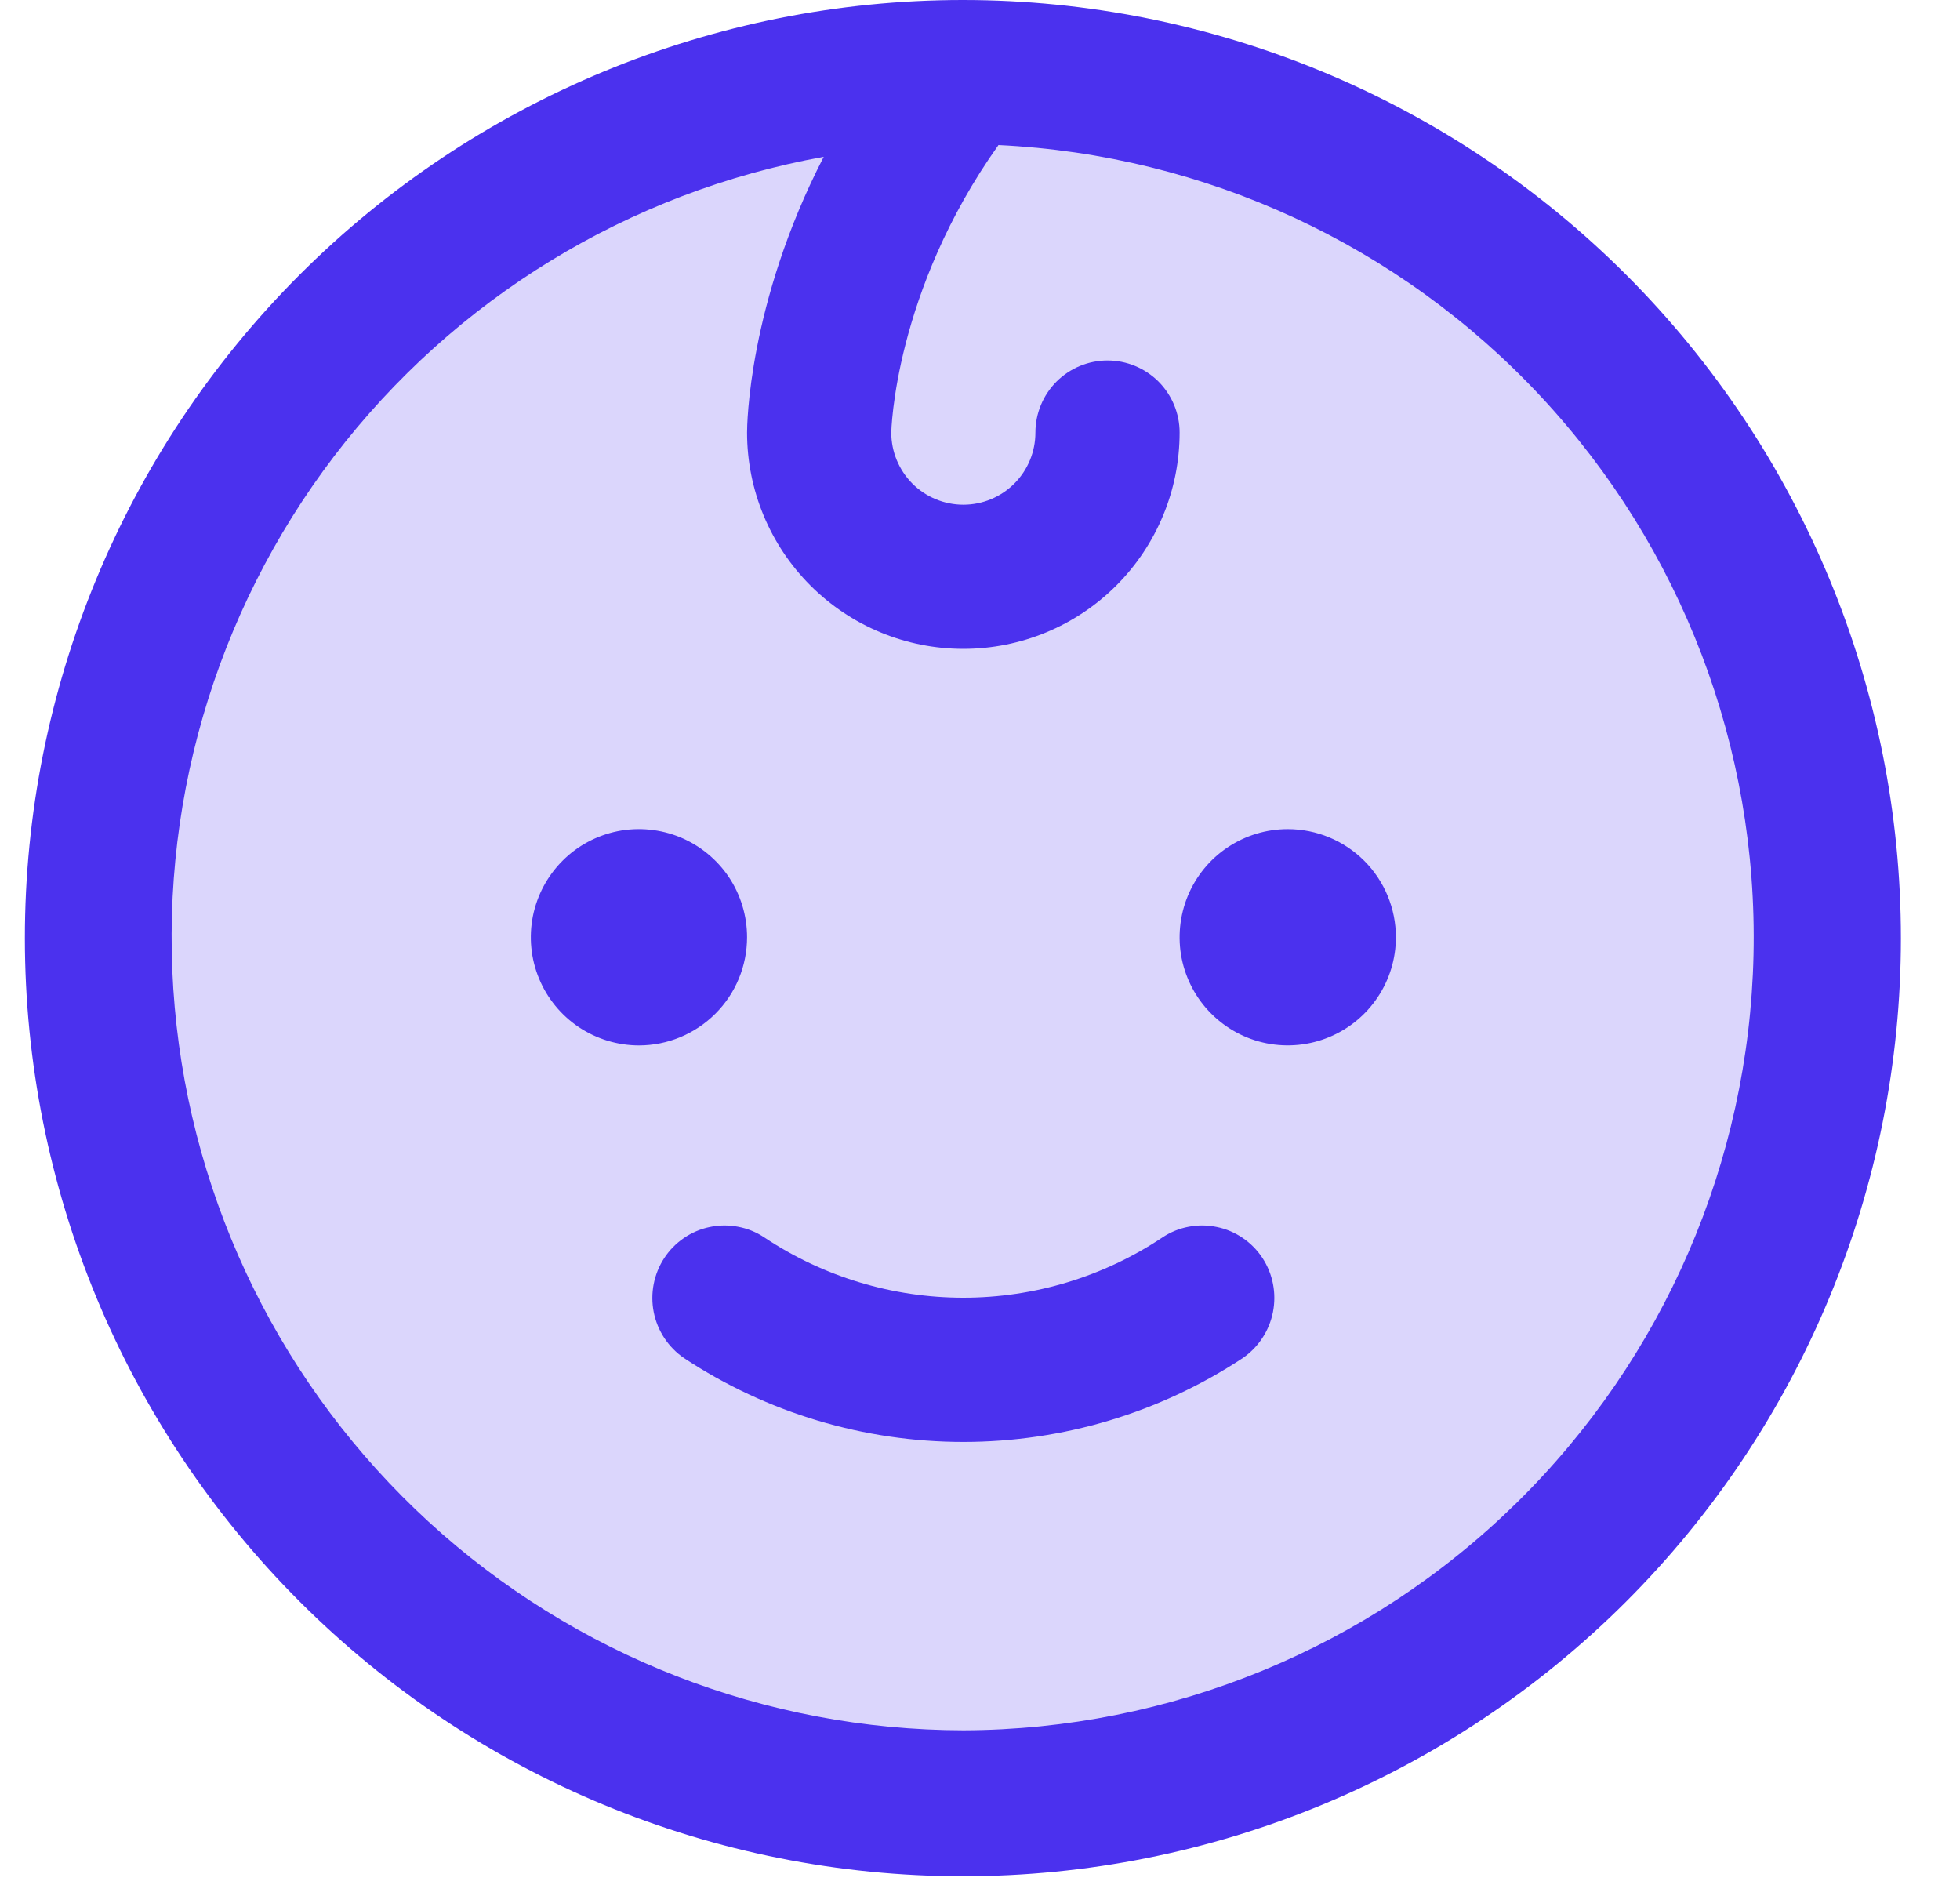
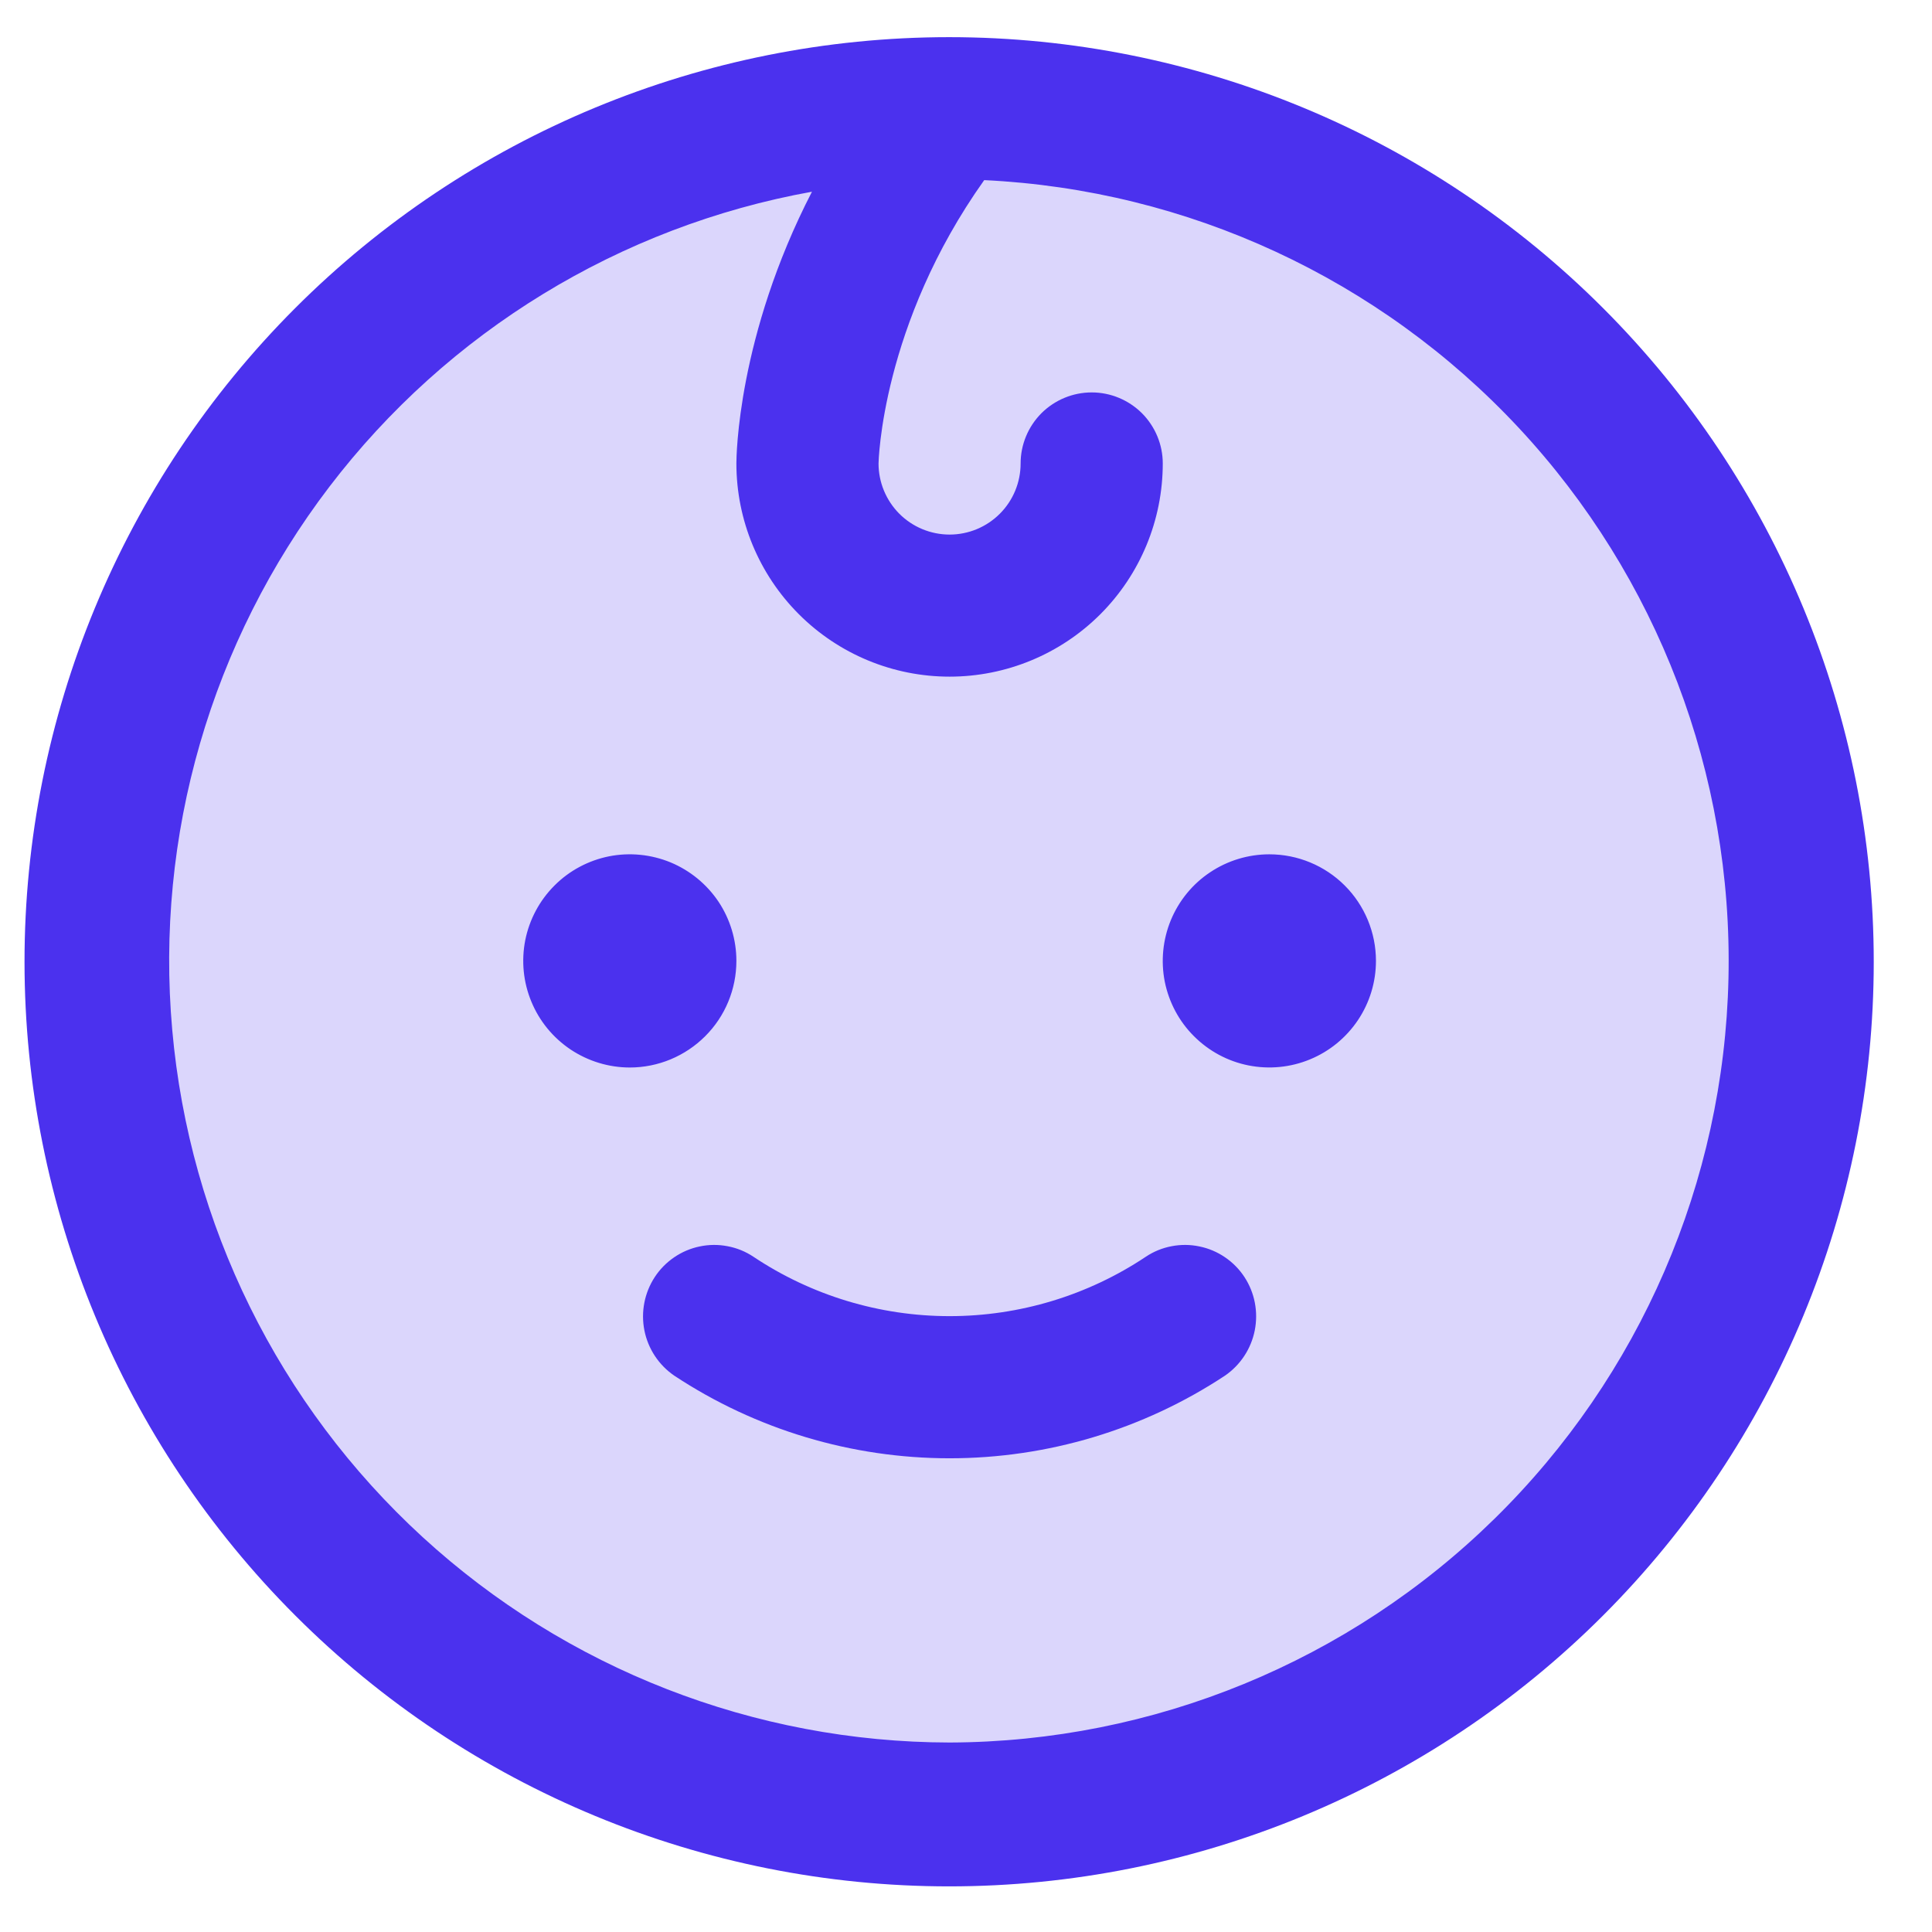
- <svg xmlns="http://www.w3.org/2000/svg" width="26" height="25" viewBox="0 0 26 25" fill="none">
+ <svg xmlns="http://www.w3.org/2000/svg" width="18" height="18" viewBox="0 0 26 25" fill="none">
  <path opacity="0.2" d="M24.254 12.431C24.254 14.701 23.581 16.919 22.32 18.806C21.059 20.694 19.267 22.164 17.171 23.033C15.074 23.901 12.767 24.128 10.54 23.686C8.315 23.243 6.27 22.15 4.665 20.545C3.06 18.941 1.967 16.896 1.525 14.67C1.082 12.444 1.309 10.137 2.178 8.04C3.046 5.943 4.517 4.151 6.404 2.89C8.291 1.629 10.51 0.956 12.779 0.956C15.822 0.956 18.741 2.165 20.893 4.317C23.045 6.469 24.254 9.388 24.254 12.431Z" fill="#4B31EE" />
  <path d="M12.779 0H12.767C9.468 0.002 6.304 1.314 3.971 3.648C1.639 5.982 0.329 9.147 0.33 12.446C0.331 15.746 1.642 18.91 3.976 21.243C6.309 23.576 9.474 24.886 12.773 24.886C16.073 24.886 19.237 23.576 21.571 21.243C23.904 18.91 25.216 15.746 25.216 12.446C25.217 9.147 23.907 5.982 21.575 3.648C19.243 1.314 16.079 0.002 12.779 0ZM12.779 22.95C10.153 22.946 7.624 21.96 5.688 20.186C3.752 18.411 2.55 15.977 2.318 13.361C2.085 10.746 2.84 8.138 4.433 6.05C6.026 3.963 8.342 2.546 10.927 2.08C9.922 4.028 9.91 5.654 9.91 5.737C9.91 6.498 10.213 7.228 10.751 7.766C11.289 8.304 12.018 8.606 12.779 8.606C13.54 8.606 14.27 8.304 14.808 7.766C15.346 7.228 15.648 6.498 15.648 5.737C15.648 5.484 15.547 5.241 15.368 5.061C15.188 4.882 14.945 4.781 14.692 4.781C14.438 4.781 14.195 4.882 14.015 5.061C13.836 5.241 13.735 5.484 13.735 5.737C13.735 5.991 13.635 6.234 13.455 6.414C13.276 6.593 13.033 6.694 12.779 6.694C12.526 6.694 12.282 6.593 12.103 6.414C11.924 6.234 11.823 5.991 11.823 5.737C11.823 5.726 11.859 3.873 13.245 1.924C15.986 2.055 18.567 3.251 20.438 5.257C22.309 7.264 23.322 9.922 23.261 12.665C23.201 15.407 22.07 18.018 20.112 19.939C18.154 21.861 15.523 22.941 12.779 22.95ZM8.476 13.866C8.192 13.866 7.915 13.781 7.679 13.624C7.443 13.466 7.259 13.242 7.151 12.98C7.042 12.718 7.014 12.43 7.069 12.151C7.125 11.873 7.261 11.618 7.462 11.417C7.662 11.216 7.918 11.08 8.196 11.024C8.474 10.969 8.763 10.998 9.025 11.106C9.287 11.215 9.511 11.399 9.669 11.634C9.826 11.87 9.91 12.148 9.91 12.431C9.91 12.812 9.759 13.177 9.49 13.445C9.221 13.714 8.856 13.866 8.476 13.866ZM18.517 12.431C18.517 12.715 18.433 12.992 18.275 13.228C18.117 13.464 17.893 13.648 17.631 13.756C17.369 13.865 17.081 13.893 16.802 13.838C16.524 13.783 16.269 13.646 16.068 13.445C15.867 13.245 15.731 12.989 15.675 12.711C15.62 12.433 15.649 12.144 15.757 11.882C15.866 11.62 16.049 11.396 16.285 11.239C16.521 11.081 16.799 10.997 17.082 10.997C17.463 10.997 17.828 11.148 18.097 11.417C18.366 11.686 18.517 12.051 18.517 12.431ZM16.748 16.687C16.886 16.898 16.935 17.156 16.886 17.404C16.837 17.651 16.693 17.87 16.485 18.013C15.385 18.739 14.097 19.125 12.779 19.125C11.462 19.125 10.173 18.739 9.074 18.013C8.865 17.87 8.721 17.651 8.672 17.404C8.623 17.156 8.673 16.898 8.811 16.687C8.88 16.581 8.969 16.491 9.073 16.42C9.177 16.349 9.294 16.299 9.417 16.274C9.54 16.248 9.667 16.247 9.791 16.271C9.915 16.294 10.033 16.342 10.138 16.412C10.92 16.934 11.839 17.212 12.779 17.212C13.72 17.212 14.639 16.934 15.421 16.412C15.526 16.342 15.644 16.294 15.767 16.271C15.891 16.247 16.018 16.248 16.141 16.274C16.265 16.299 16.382 16.349 16.486 16.42C16.59 16.491 16.679 16.581 16.748 16.687Z" fill="#4B31EE" />
</svg>
